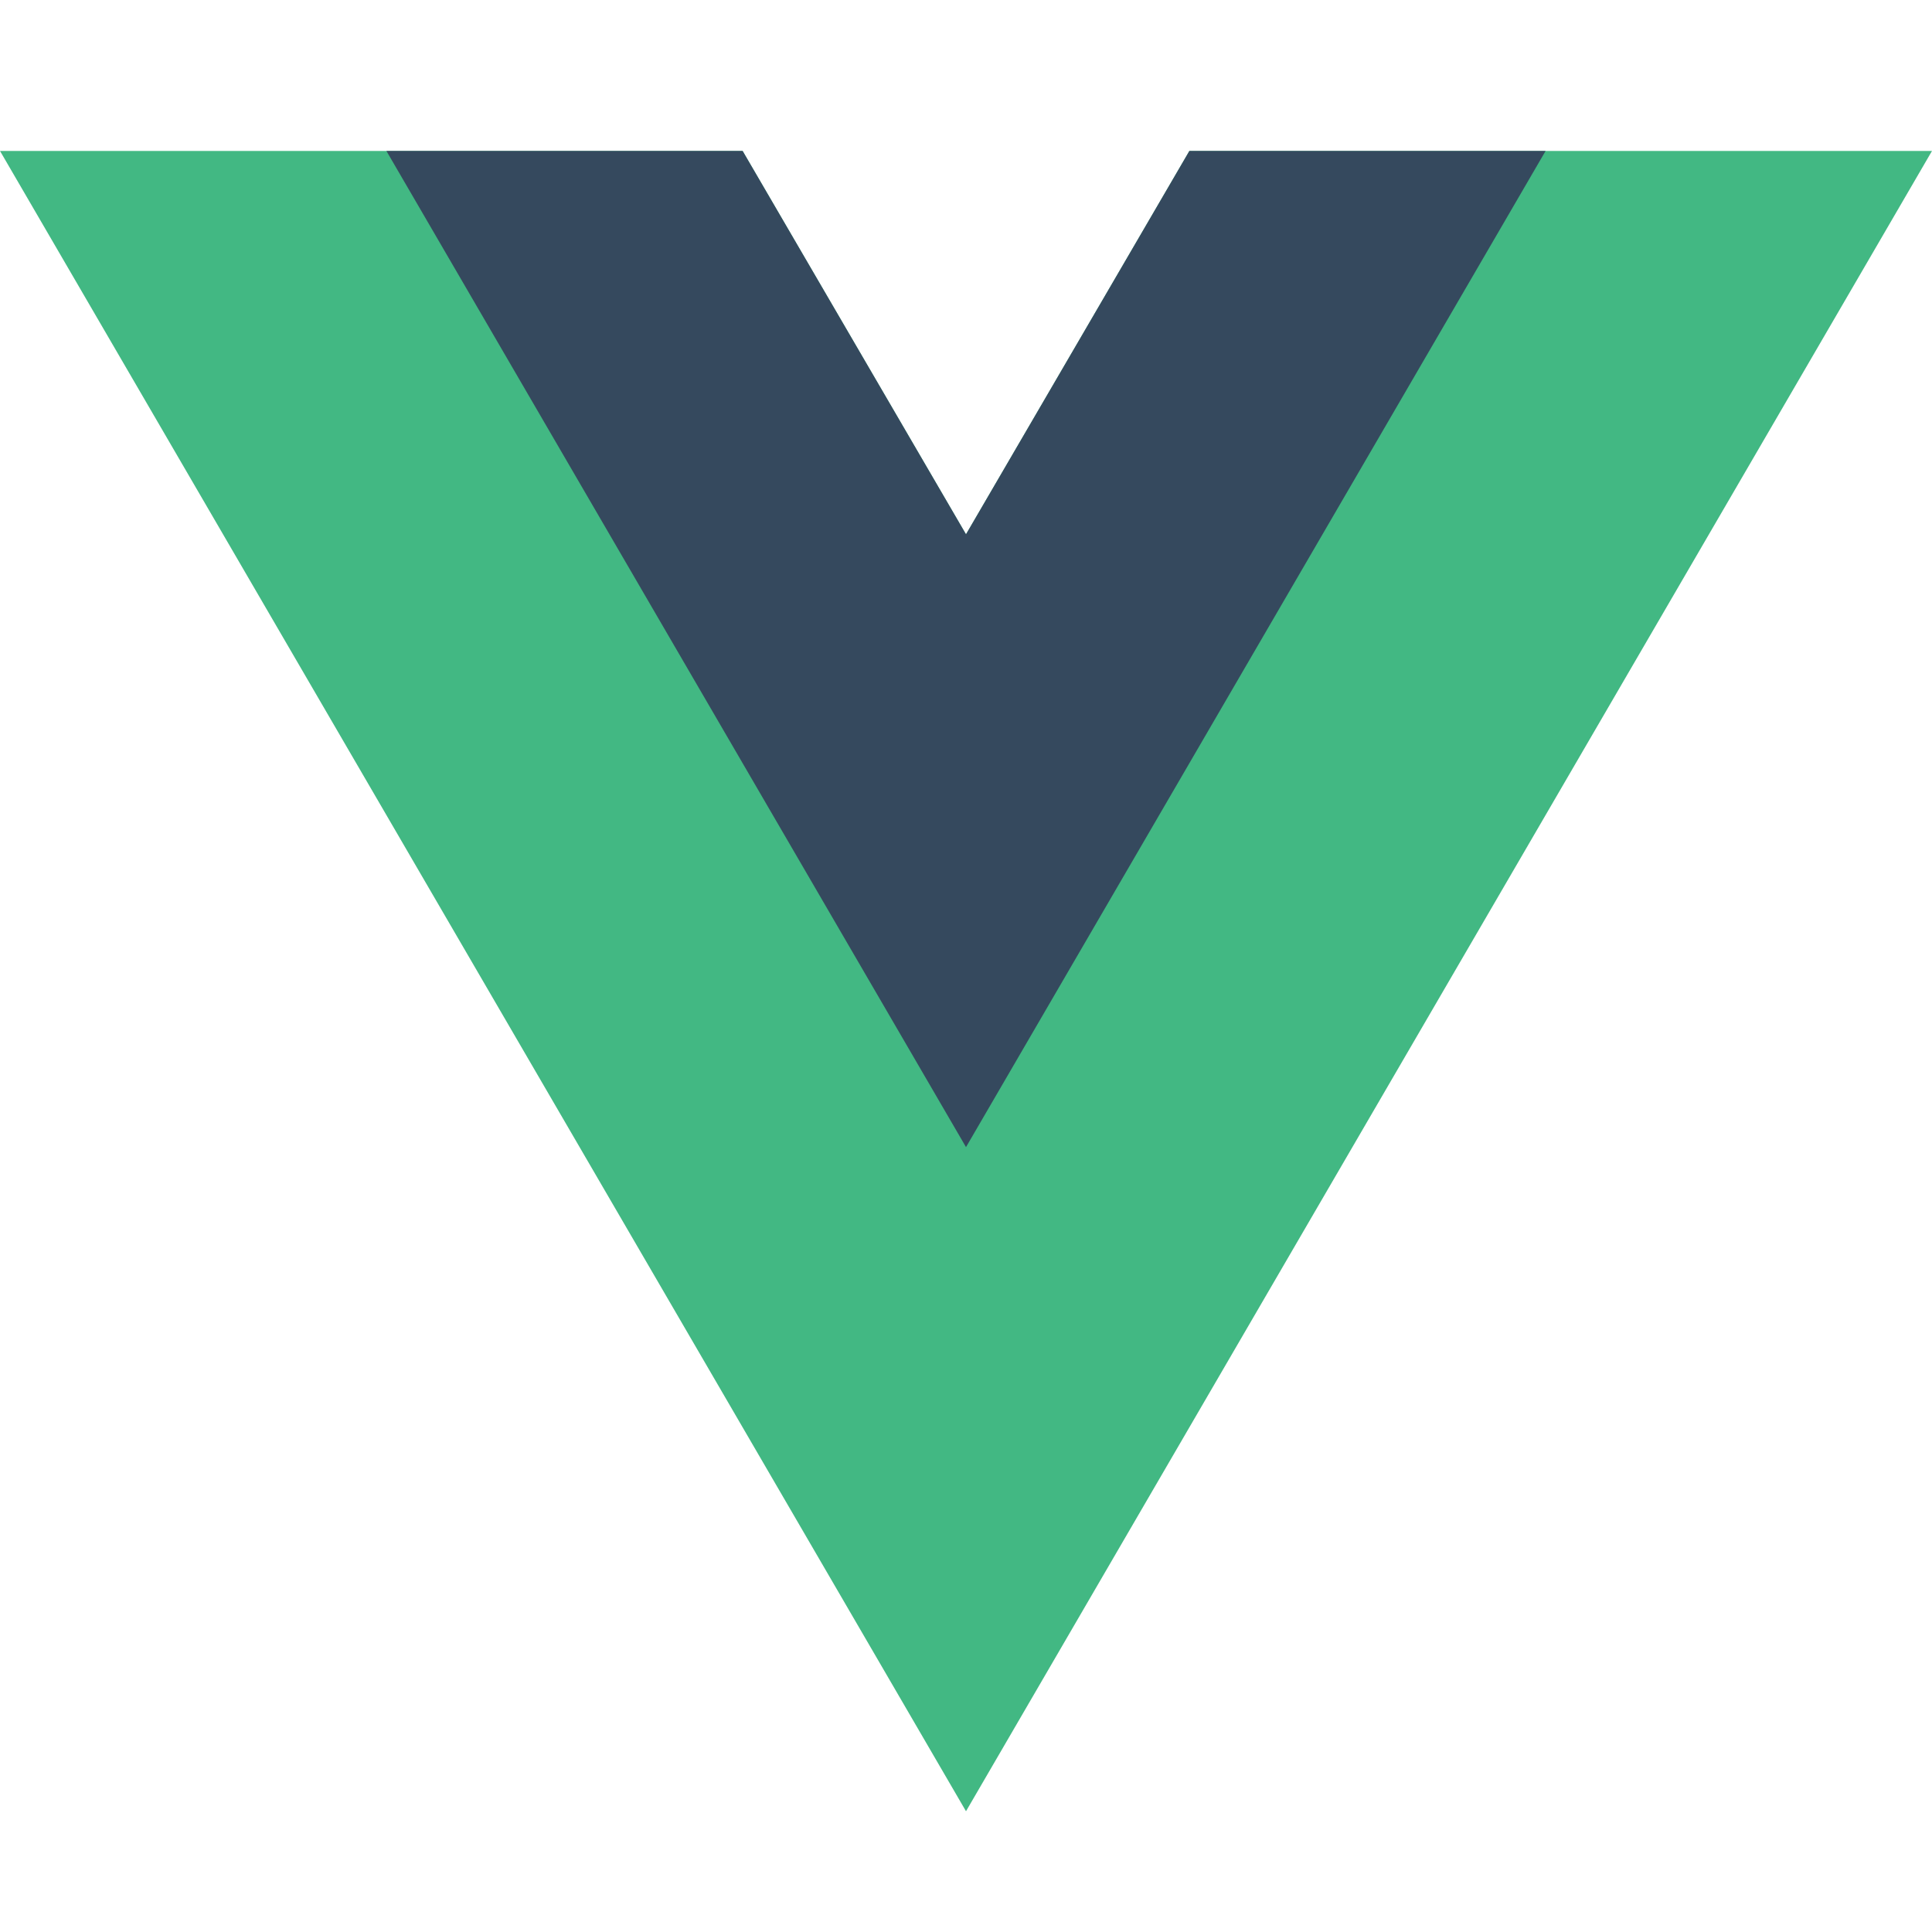
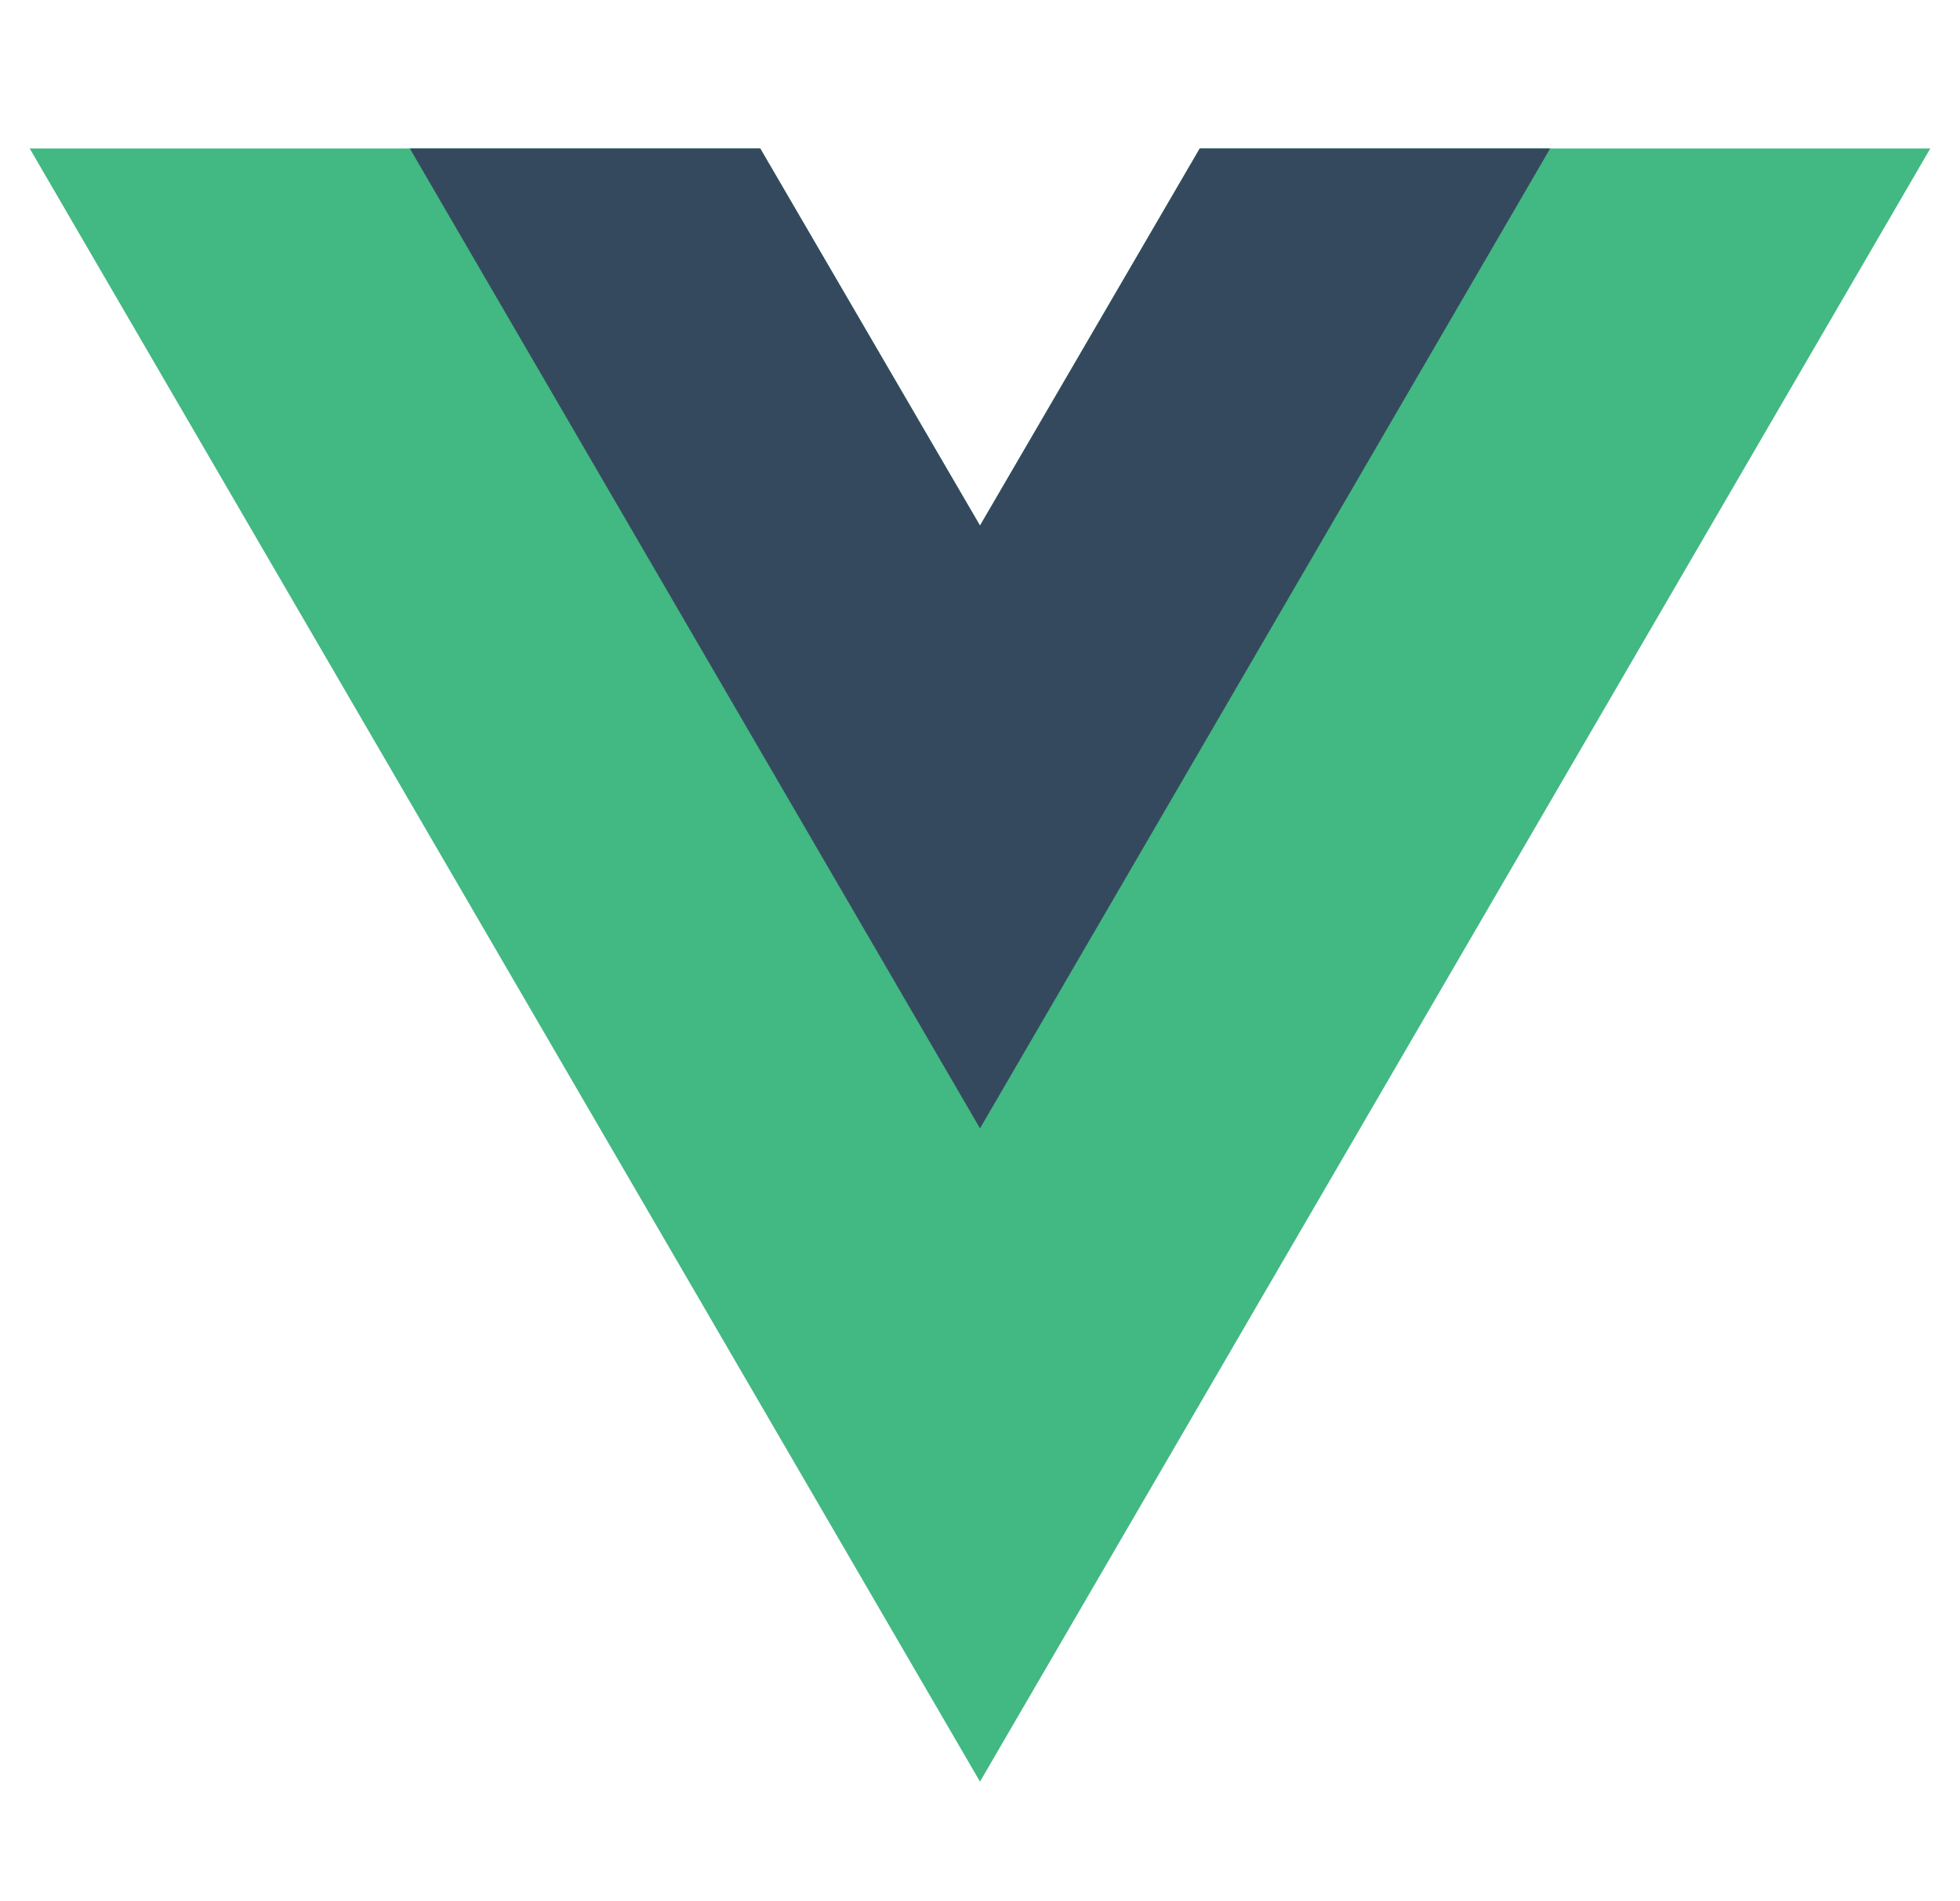
- <svg xmlns="http://www.w3.org/2000/svg" viewBox="0 0 128 128">
+ <svg xmlns="http://www.w3.org/2000/svg" viewBox="-2 0 132 128">
  <path fill="#42b883" d="M78.8,10L64,35.4L49.2,10H0l64,110l64-110C128,10,78.8,10,78.8,10z" />
  <path fill="#35495e" d="M78.8,10L64,35.4L49.2,10H25.6L64,76l38.4-66H78.8z" />
</svg>
